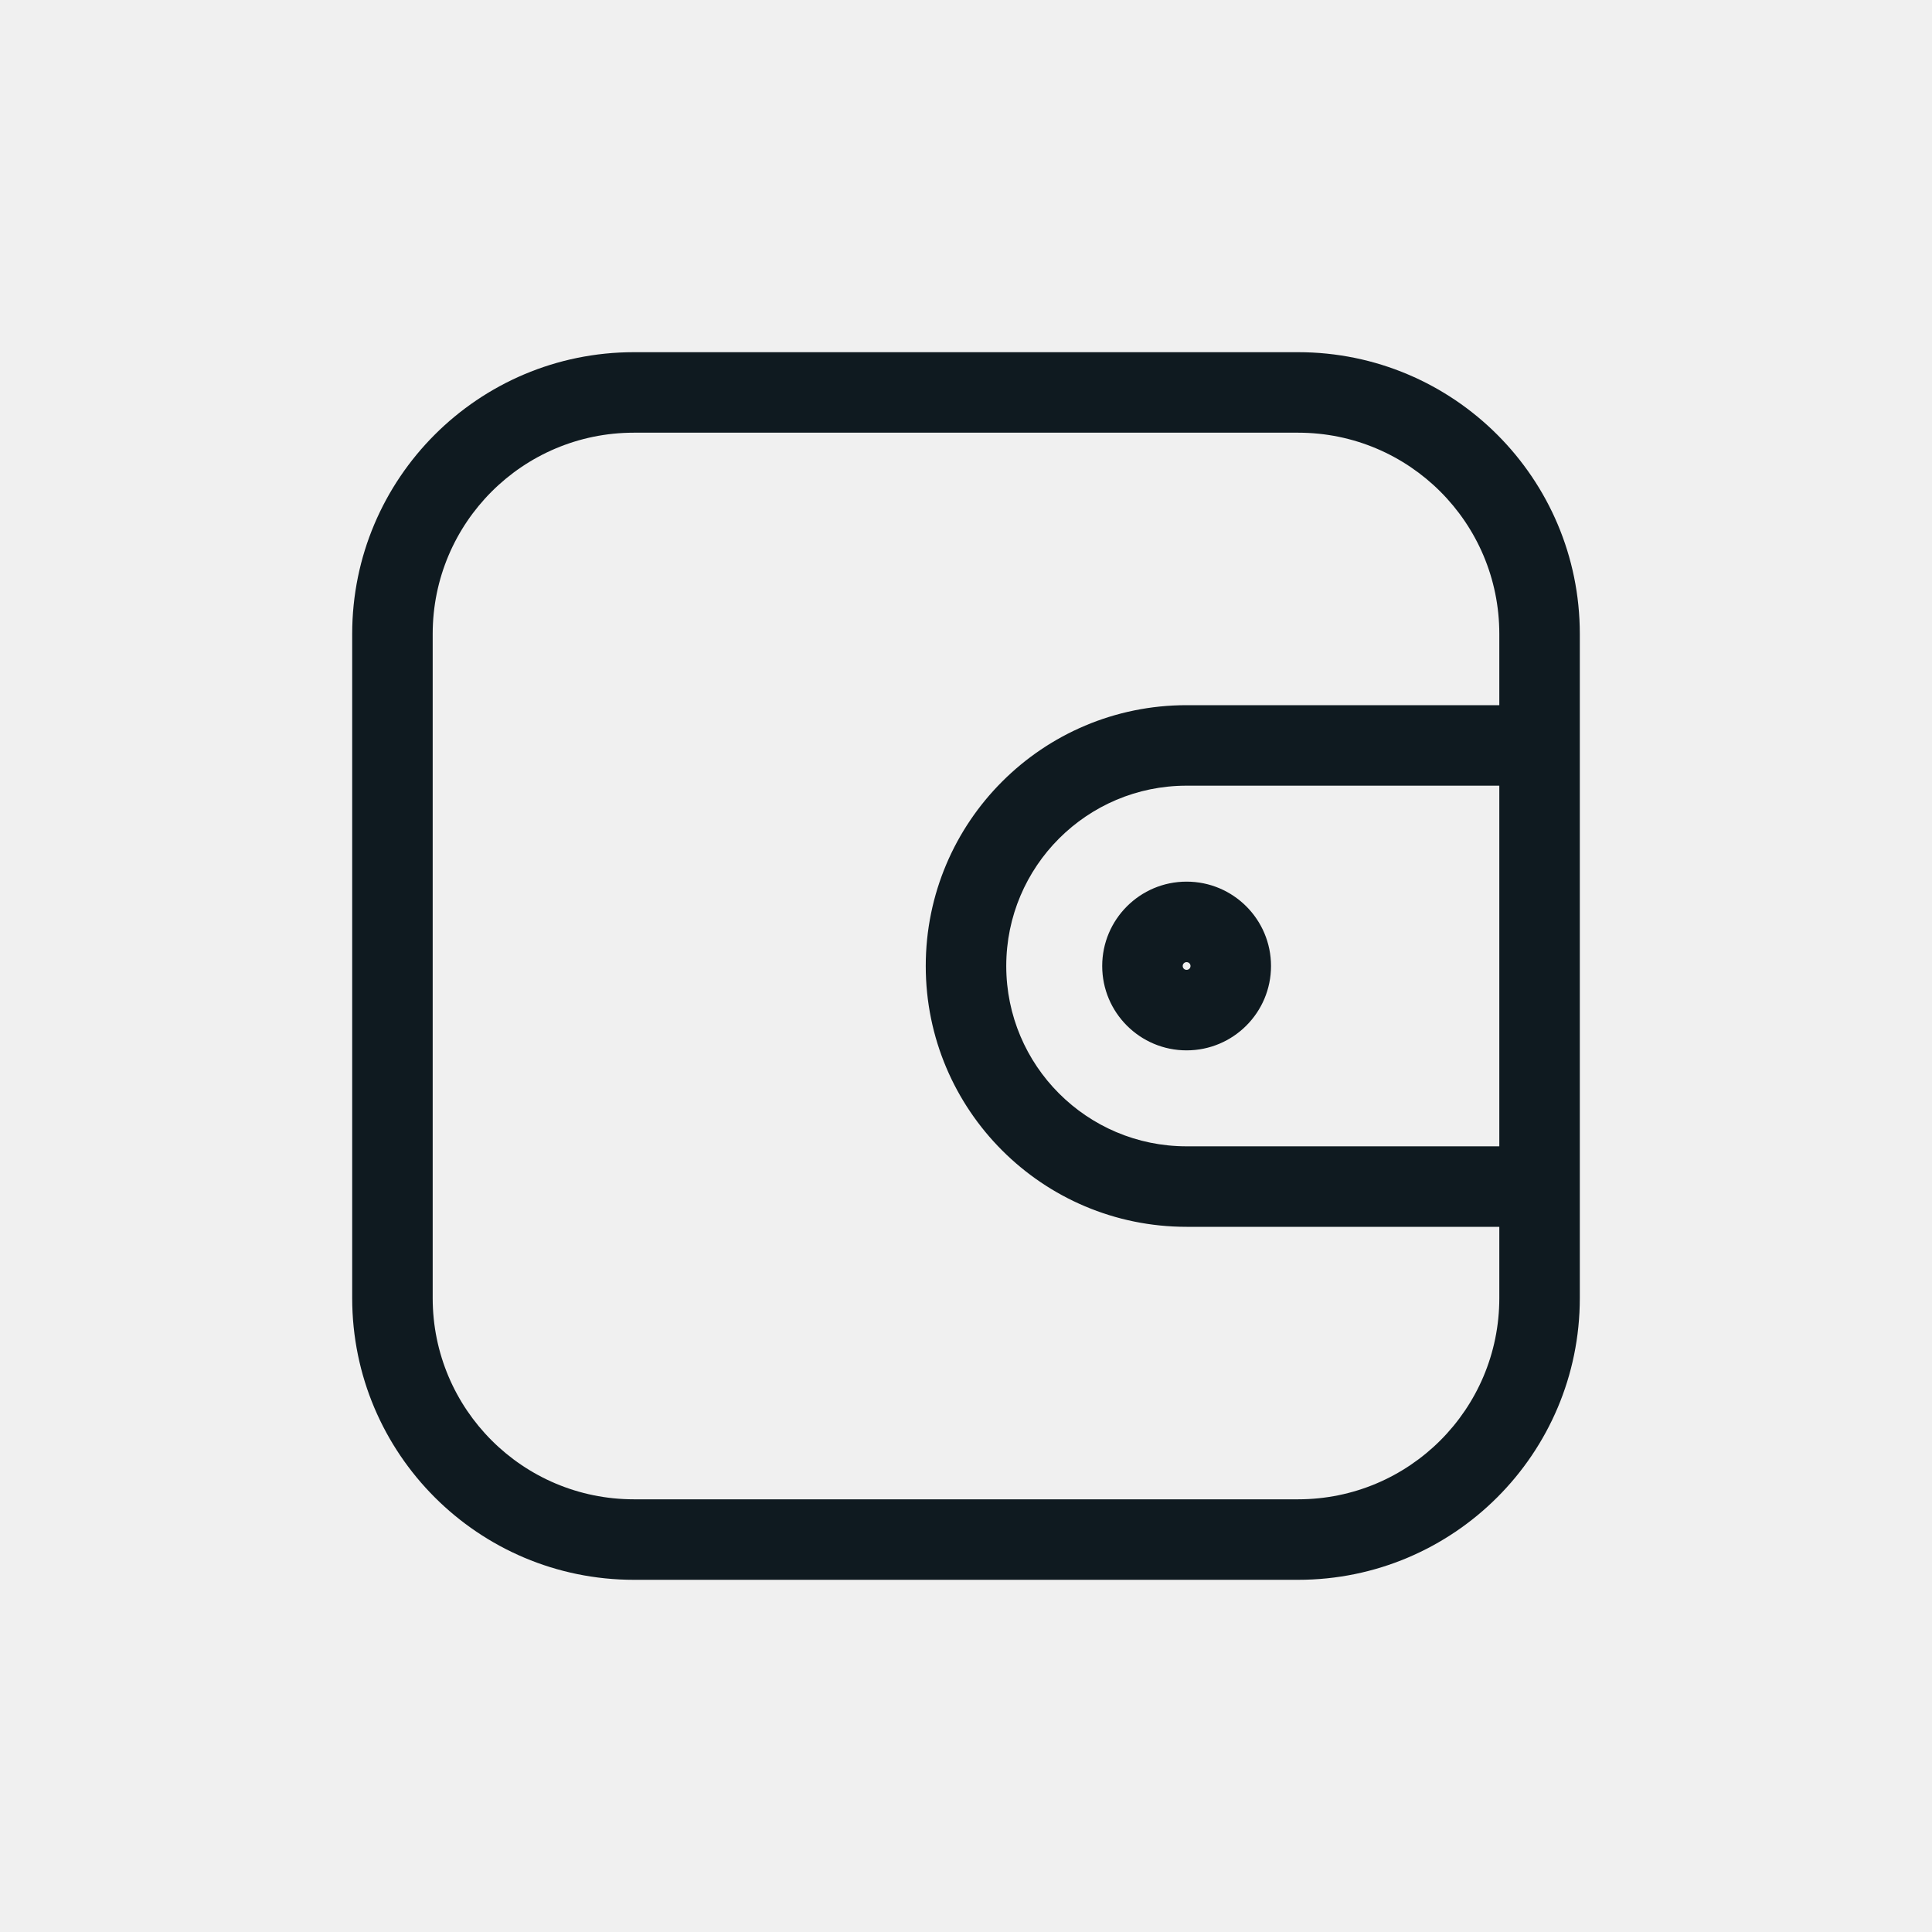
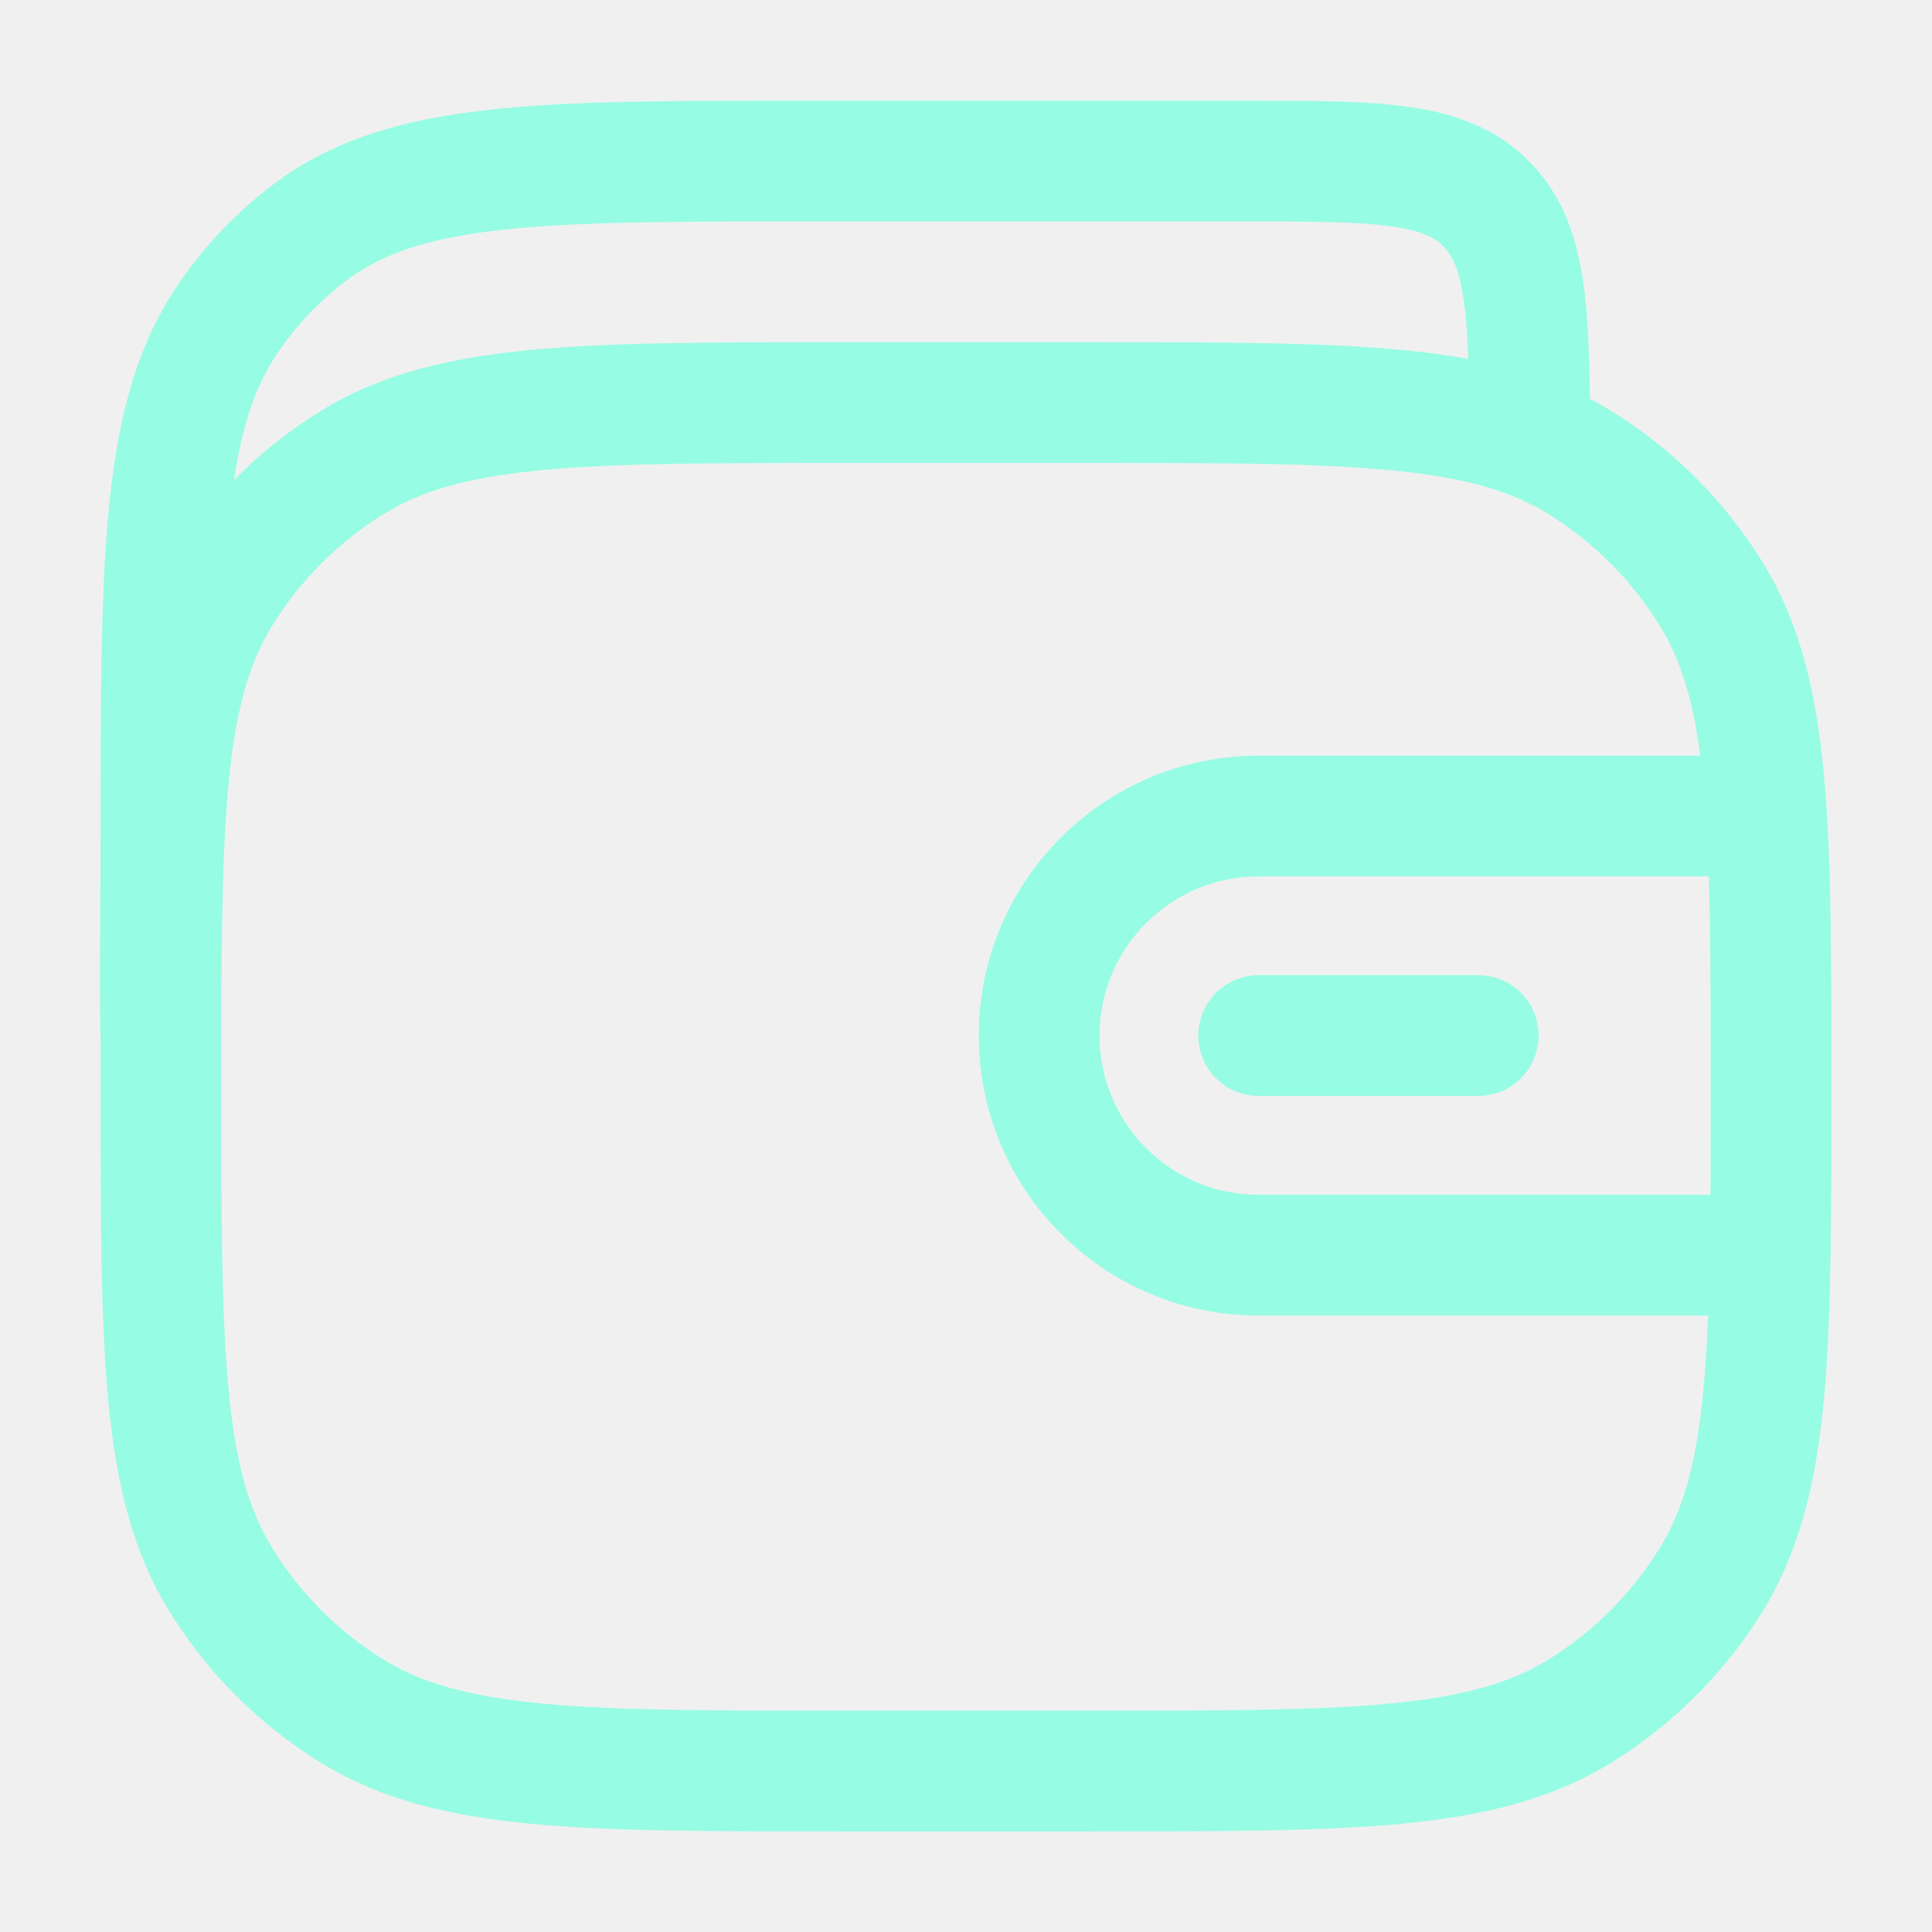
- <svg xmlns="http://www.w3.org/2000/svg" width="24" height="24" viewBox="0 0 24 24" fill="none">
-   <path d="M4.875 7.875H4.375H4.875ZM4.875 16.125H5.375H4.875ZM16.125 19.125V18.625V19.125ZM7.875 19.125V19.625L7.875 19.625L7.875 19.125ZM19.125 7.875H18.625H19.125ZM19.125 16.125H19.625H19.125ZM16.125 4.875L16.125 5.375L16.125 4.875ZM7.875 4.875L7.875 5.375L7.875 4.875ZM19.125 14.74V15.24C19.401 15.24 19.625 15.017 19.625 14.74H19.125ZM14.74 14.74V15.24V14.74ZM19.125 9.26H19.625V8.76L19.125 8.76L19.125 9.26ZM14.74 9.26L14.74 8.76L14.74 9.26ZM15.289 12H14.789C14.789 12.027 14.767 12.048 14.74 12.048V12.548V13.048C15.319 13.048 15.789 12.579 15.789 12H15.289ZM14.74 12.548V12.048C14.714 12.048 14.692 12.027 14.692 12H14.192H13.692C13.692 12.579 14.162 13.048 14.74 13.048V12.548ZM14.192 12H14.692C14.692 11.973 14.714 11.952 14.74 11.952V11.452V10.952C14.162 10.952 13.692 11.421 13.692 12H14.192ZM14.74 11.452V11.952C14.767 11.952 14.789 11.973 14.789 12H15.289H15.789C15.789 11.421 15.319 10.952 14.74 10.952V11.452ZM4.875 7.875H4.375L4.375 16.125H4.875H5.375L5.375 7.875H4.875ZM16.125 19.125V18.625L7.875 18.625V19.125L7.875 19.625L16.125 19.625V19.125ZM19.125 7.875H18.625V16.125H19.125H19.625V7.875H19.125ZM16.125 4.875L16.125 4.375L7.875 4.375L7.875 4.875L7.875 5.375L16.125 5.375L16.125 4.875ZM19.125 7.875H19.625C19.625 5.942 18.058 4.375 16.125 4.375L16.125 4.875L16.125 5.375C17.506 5.375 18.625 6.494 18.625 7.875H19.125ZM4.875 7.875H5.375C5.375 6.494 6.494 5.375 7.875 5.375L7.875 4.875L7.875 4.375C5.942 4.375 4.375 5.942 4.375 7.875H4.875ZM4.875 16.125H4.375C4.375 18.058 5.942 19.625 7.875 19.625V19.125V18.625C6.494 18.625 5.375 17.506 5.375 16.125H4.875ZM16.125 19.125V19.625C18.058 19.625 19.625 18.058 19.625 16.125H19.125L18.625 16.125C18.625 17.506 17.506 18.625 16.125 18.625V19.125ZM19.125 14.74V14.24L14.74 14.24V14.74V15.24L19.125 15.24V14.74ZM19.125 9.26H18.625V14.74H19.125H19.625V9.26H19.125ZM19.125 9.26L19.125 8.76L14.74 8.76L14.74 9.26L14.74 9.76L19.125 9.76L19.125 9.26ZM12 12H12.5C12.5 10.763 13.503 9.76 14.74 9.76L14.74 9.26L14.74 8.76C12.951 8.76 11.5 10.21 11.5 12L12 12ZM12 12L11.5 12C11.5 13.79 12.951 15.24 14.74 15.24V14.74V14.24C13.503 14.24 12.5 13.237 12.5 12H12Z" fill="#0F1A20" />
+ <svg xmlns="http://www.w3.org/2000/svg" width="16" height="16" viewBox="0 0 16 16" fill="none">
+   <g clip-path="url(#clip0_2111_8077)">
+     <path d="M2.925 14.176L3.186 13.75L2.925 14.176ZM1.825 13.076L2.251 12.814L1.825 13.076ZM14.175 13.076L13.749 12.814L14.175 13.076ZM13.075 14.176L12.814 13.75L13.075 14.176ZM13.075 3.825L12.814 4.252L13.075 3.825ZM14.175 4.926L13.749 5.187V5.187L14.175 4.926ZM2.925 3.825L3.186 4.252L2.925 3.825ZM1.825 4.926L2.251 5.187V5.187L1.825 4.926ZM12.318 1.698L12.679 1.352V1.352L12.318 1.698ZM2.563 1.928L2.865 2.326V2.326L2.563 1.928ZM1.903 2.616L2.313 2.902L1.903 2.616ZM12.667 3.421H13.167L13.167 3.418L12.667 3.421ZM12.242 9.076C12.519 9.076 12.742 8.853 12.742 8.576C12.742 8.3 12.519 8.076 12.242 8.076V8.576V9.076ZM10.424 8.076C10.148 8.076 9.924 8.3 9.924 8.576C9.924 8.853 10.148 9.076 10.424 9.076V8.576V8.076ZM7 3.334V3.834H9V3.334V2.834H7V3.334ZM9 14.667V14.167H7V14.667V15.167H9V14.667ZM7 14.667V14.167C5.899 14.167 5.109 14.167 4.492 14.108C3.883 14.05 3.495 13.939 3.186 13.75L2.925 14.176L2.664 14.602C3.156 14.904 3.715 15.039 4.397 15.104C5.072 15.168 5.919 15.167 7 15.167V14.667ZM1.333 9.001H0.833C0.833 10.082 0.833 10.928 0.897 11.603C0.962 12.286 1.096 12.844 1.398 13.337L1.825 13.076L2.251 12.814C2.062 12.505 1.95 12.118 1.893 11.509C1.834 10.892 1.833 10.101 1.833 9.001H1.333ZM2.925 14.176L3.186 13.75C2.805 13.516 2.485 13.196 2.251 12.814L1.825 13.076L1.398 13.337C1.714 13.853 2.148 14.286 2.664 14.602L2.925 14.176ZM9 14.667V15.167C10.082 15.167 10.928 15.168 11.603 15.104C12.285 15.039 12.844 14.904 13.336 14.602L13.075 14.176L12.814 13.75C12.505 13.939 12.117 14.05 11.508 14.108C10.891 14.167 10.101 14.167 9 14.167V14.667ZM14.175 13.076L13.749 12.814C13.515 13.196 13.195 13.516 12.814 13.75L13.075 14.176L13.336 14.602C13.852 14.286 14.286 13.853 14.602 13.337L14.175 13.076ZM13.075 3.825L12.814 4.252C13.195 4.485 13.515 4.806 13.749 5.187L14.175 4.926L14.602 4.664C14.286 4.149 13.852 3.715 13.336 3.399L13.075 3.825ZM7 3.334V2.834C5.919 2.834 5.072 2.833 4.397 2.898C3.715 2.963 3.156 3.097 2.664 3.399L2.925 3.825L3.186 4.252C3.495 4.062 3.883 3.951 4.492 3.893C5.109 3.835 5.899 3.834 7 3.834V3.334ZM1.333 9.001H1.833C1.833 7.9 1.834 7.109 1.893 6.493C1.95 5.884 2.062 5.496 2.251 5.187L1.825 4.926L1.398 4.664C1.096 5.157 0.962 5.716 0.897 6.398C0.833 7.073 0.833 7.919 0.833 9.001H1.333ZM2.925 3.825L2.664 3.399C2.148 3.715 1.714 4.149 1.398 4.664L1.825 4.926L2.251 5.187C2.485 4.806 2.805 4.485 3.186 4.252L2.925 3.825ZM6.702 1.334V1.834H10.281V1.334V0.834H6.702V1.334ZM10.281 1.334V1.834C10.858 1.834 11.239 1.835 11.521 1.875C11.786 1.912 11.89 1.974 11.957 2.044L12.318 1.698L12.679 1.352C12.397 1.058 12.044 0.938 11.66 0.884C11.292 0.833 10.829 0.834 10.281 0.834V1.334ZM6.702 1.334V0.834C5.595 0.834 4.723 0.833 4.032 0.911C3.329 0.991 2.753 1.156 2.261 1.529L2.563 1.928L2.865 2.326C3.157 2.105 3.532 1.974 4.144 1.905C4.766 1.835 5.572 1.834 6.702 1.834V1.334ZM1.333 6.931H1.833C1.833 5.754 1.834 4.91 1.902 4.257C1.969 3.612 2.097 3.212 2.313 2.902L1.903 2.616L1.493 2.33C1.139 2.837 0.983 3.429 0.907 4.154C0.833 4.871 0.833 5.776 0.833 6.931H1.333ZM2.563 1.928L2.261 1.529C1.965 1.753 1.706 2.023 1.493 2.33L1.903 2.616L2.313 2.902C2.468 2.68 2.654 2.486 2.865 2.326L2.563 1.928ZM12.667 3.421L13.167 3.418C13.165 2.967 13.155 2.576 13.098 2.252C13.04 1.915 12.924 1.607 12.679 1.352L12.318 1.698L11.957 2.044C12.019 2.109 12.075 2.207 12.113 2.424C12.153 2.654 12.164 2.964 12.167 3.423L12.667 3.421ZM1.333 6.931H0.833C0.833 7.582 0.82 8.177 0.834 8.681L1.333 8.667L1.833 8.654C1.82 8.166 1.833 7.617 1.833 6.931H1.333ZM14.333 10.395V9.895H10.424V10.395V10.895H14.333V10.395ZM8.606 8.576H8.106C8.106 9.857 9.144 10.895 10.424 10.895V10.395V9.895C9.696 9.895 9.106 9.304 9.106 8.576H8.606ZM8.606 8.576H9.106C9.106 7.848 9.696 7.258 10.424 7.258V6.758V6.258C9.144 6.258 8.106 7.296 8.106 8.576H8.606ZM12.242 8.576V8.076H10.424V8.576V9.076H12.242V8.576ZM9 3.334V3.834C9.923 3.834 10.63 3.834 11.202 3.87C11.774 3.905 12.174 3.974 12.489 4.093L12.667 3.626L12.844 3.158C12.391 2.986 11.875 2.909 11.264 2.871C10.654 2.834 9.912 2.834 9 2.834V3.334ZM12.667 3.626L12.489 4.093C12.607 4.138 12.714 4.19 12.814 4.252L13.075 3.825L13.336 3.399C13.181 3.304 13.017 3.224 12.844 3.158L12.667 3.626ZM12.667 3.421H12.167V3.626H12.667H13.167V3.421H12.667ZM10.424 6.758V7.258H14.63V6.758V6.258H10.424V6.758ZM14.667 9.001H15.167C15.167 8.084 15.167 7.339 15.129 6.727L14.63 6.758L14.131 6.789C14.166 7.363 14.167 8.073 14.167 9.001H14.667ZM14.63 6.758L15.129 6.727C15.076 5.89 14.95 5.232 14.602 4.664L14.175 4.926L13.749 5.187C13.968 5.545 14.082 6.005 14.131 6.789L14.63 6.758ZM14.667 9.001H14.167C14.167 9.526 14.167 9.982 14.16 10.386L14.66 10.395L15.16 10.403C15.167 9.989 15.167 9.523 15.167 9.001H14.667ZM14.66 10.395L14.16 10.386C14.138 11.692 14.042 12.336 13.749 12.814L14.175 13.076L14.602 13.337C15.055 12.597 15.139 11.688 15.16 10.403L14.66 10.395ZM14.333 10.395V10.895H14.66V10.395V9.895H14.333V10.395Z" fill="#97FCE4" />
+   </g>
+   <defs>
+     <clipPath id="clip0_2111_8077">
+       <rect width="16" height="16" fill="white" />
+     </clipPath>
+   </defs>
</svg>
